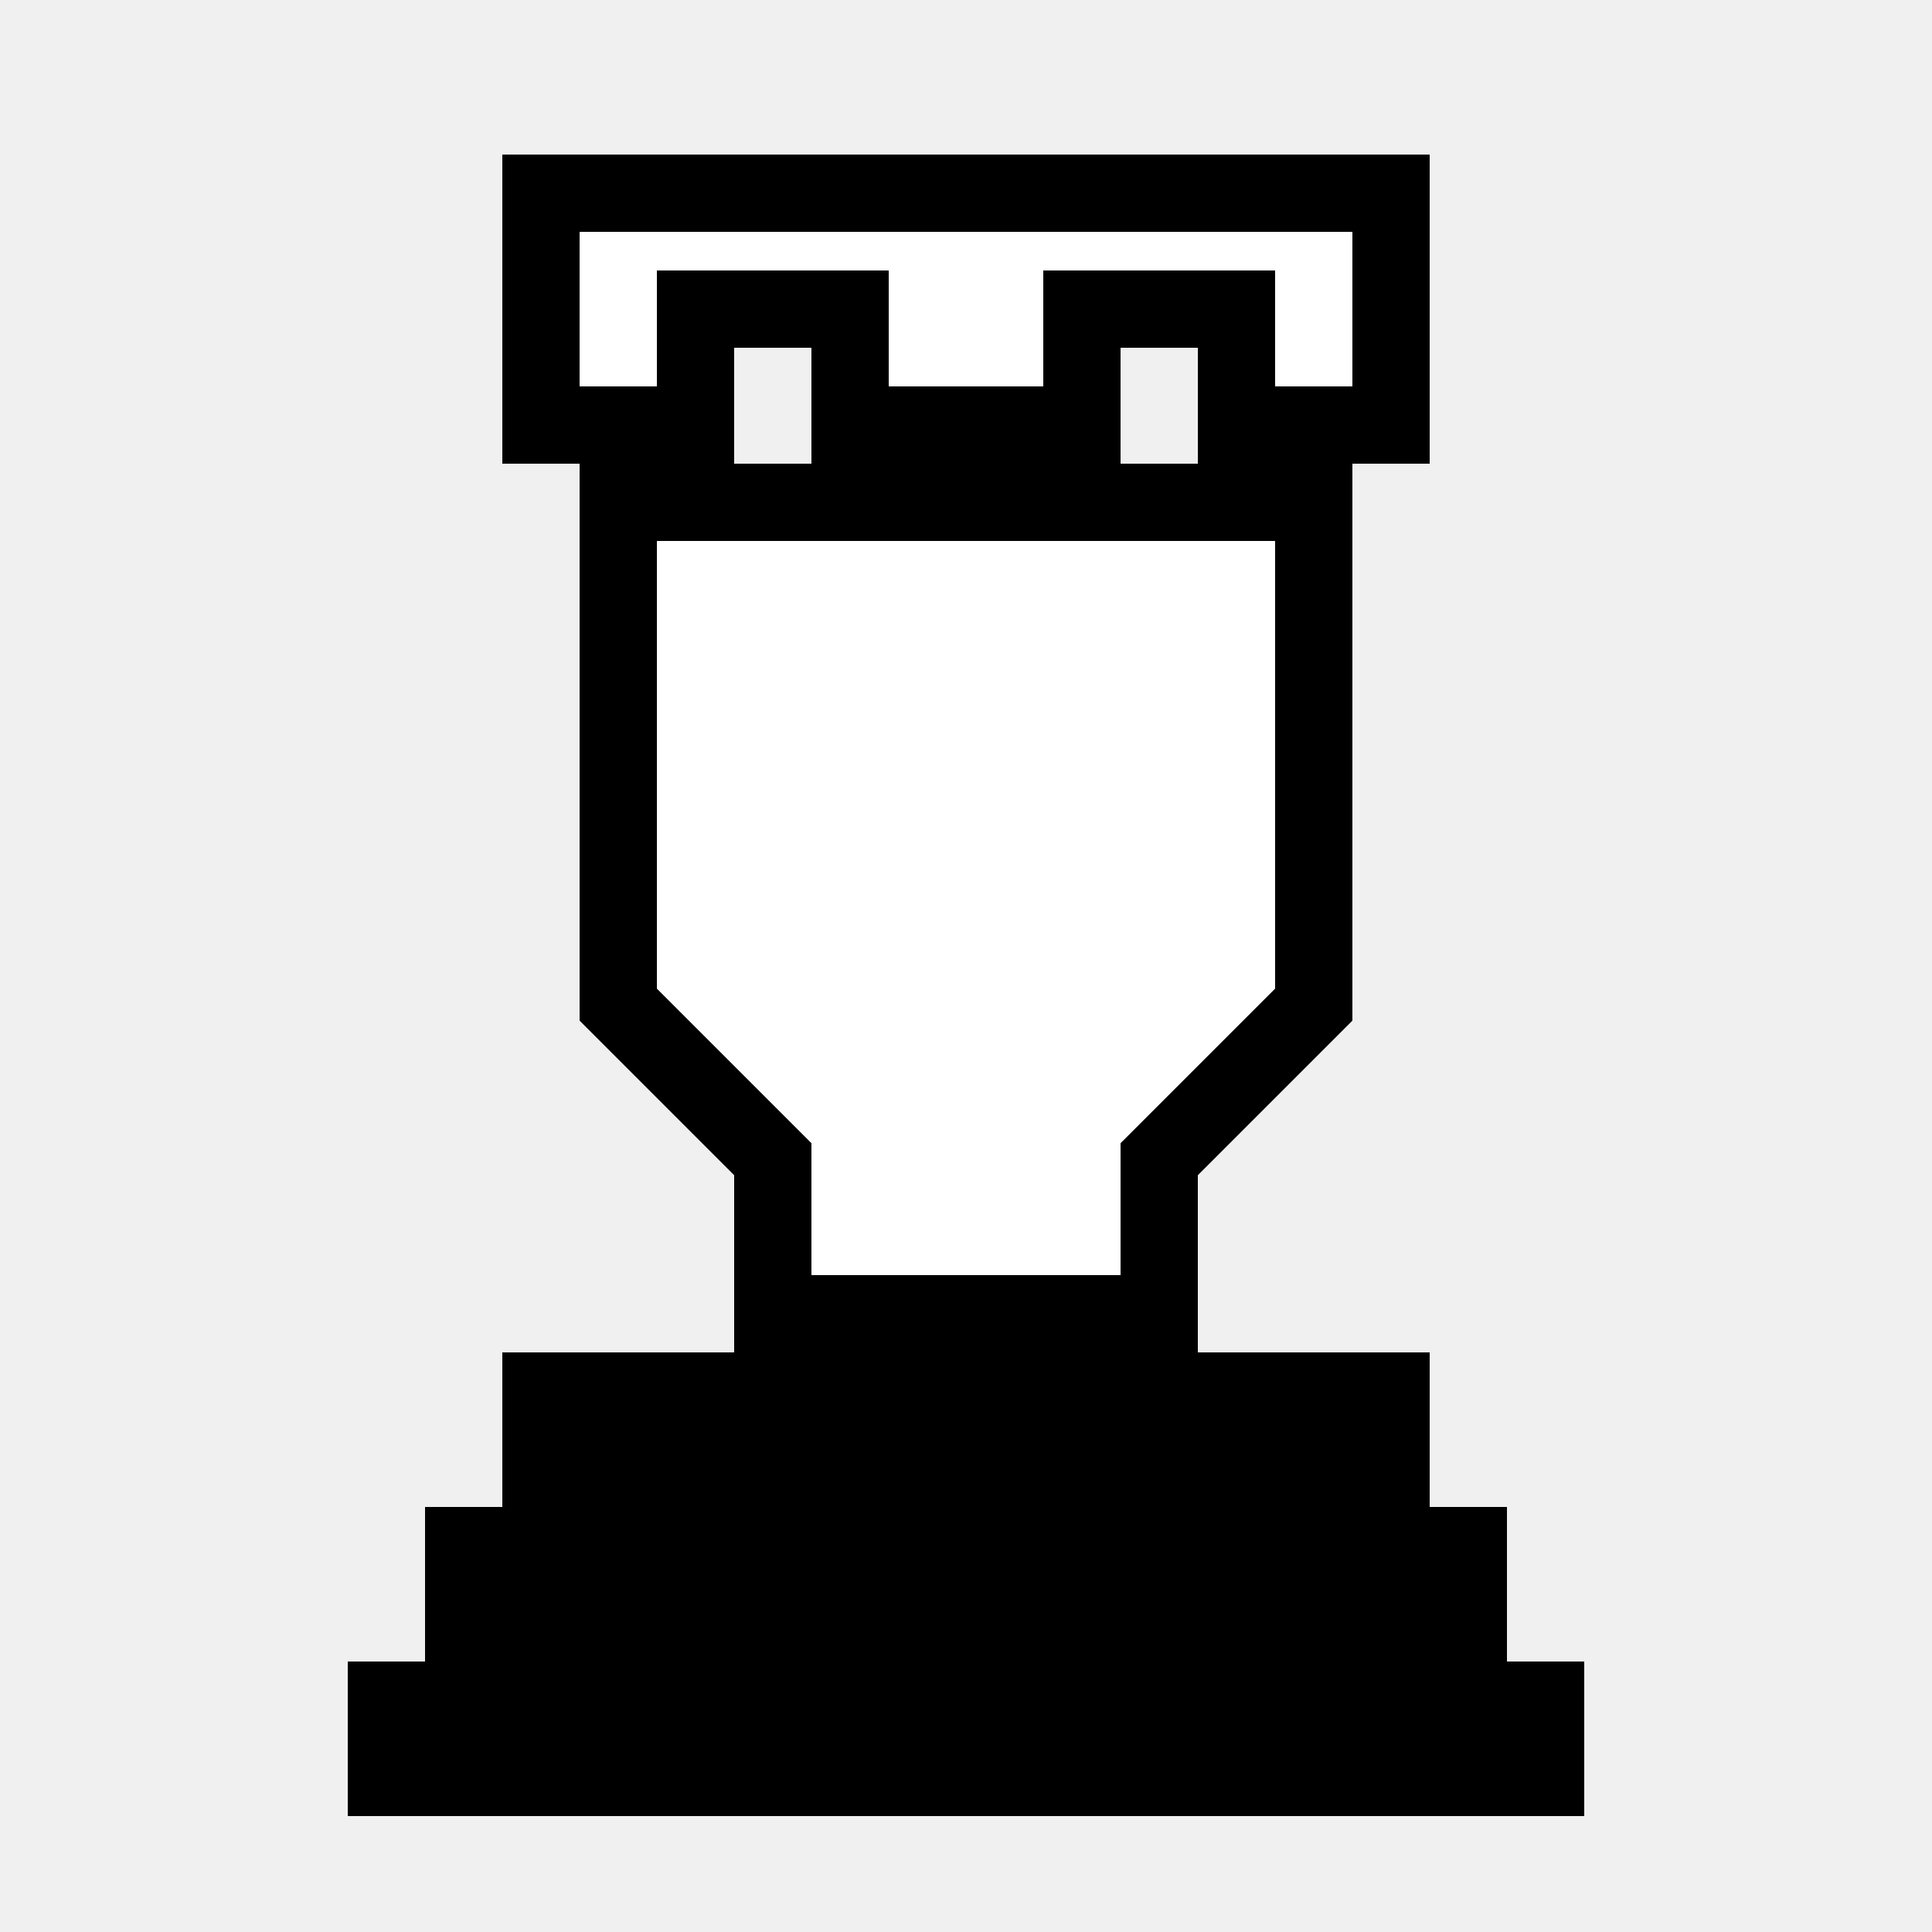
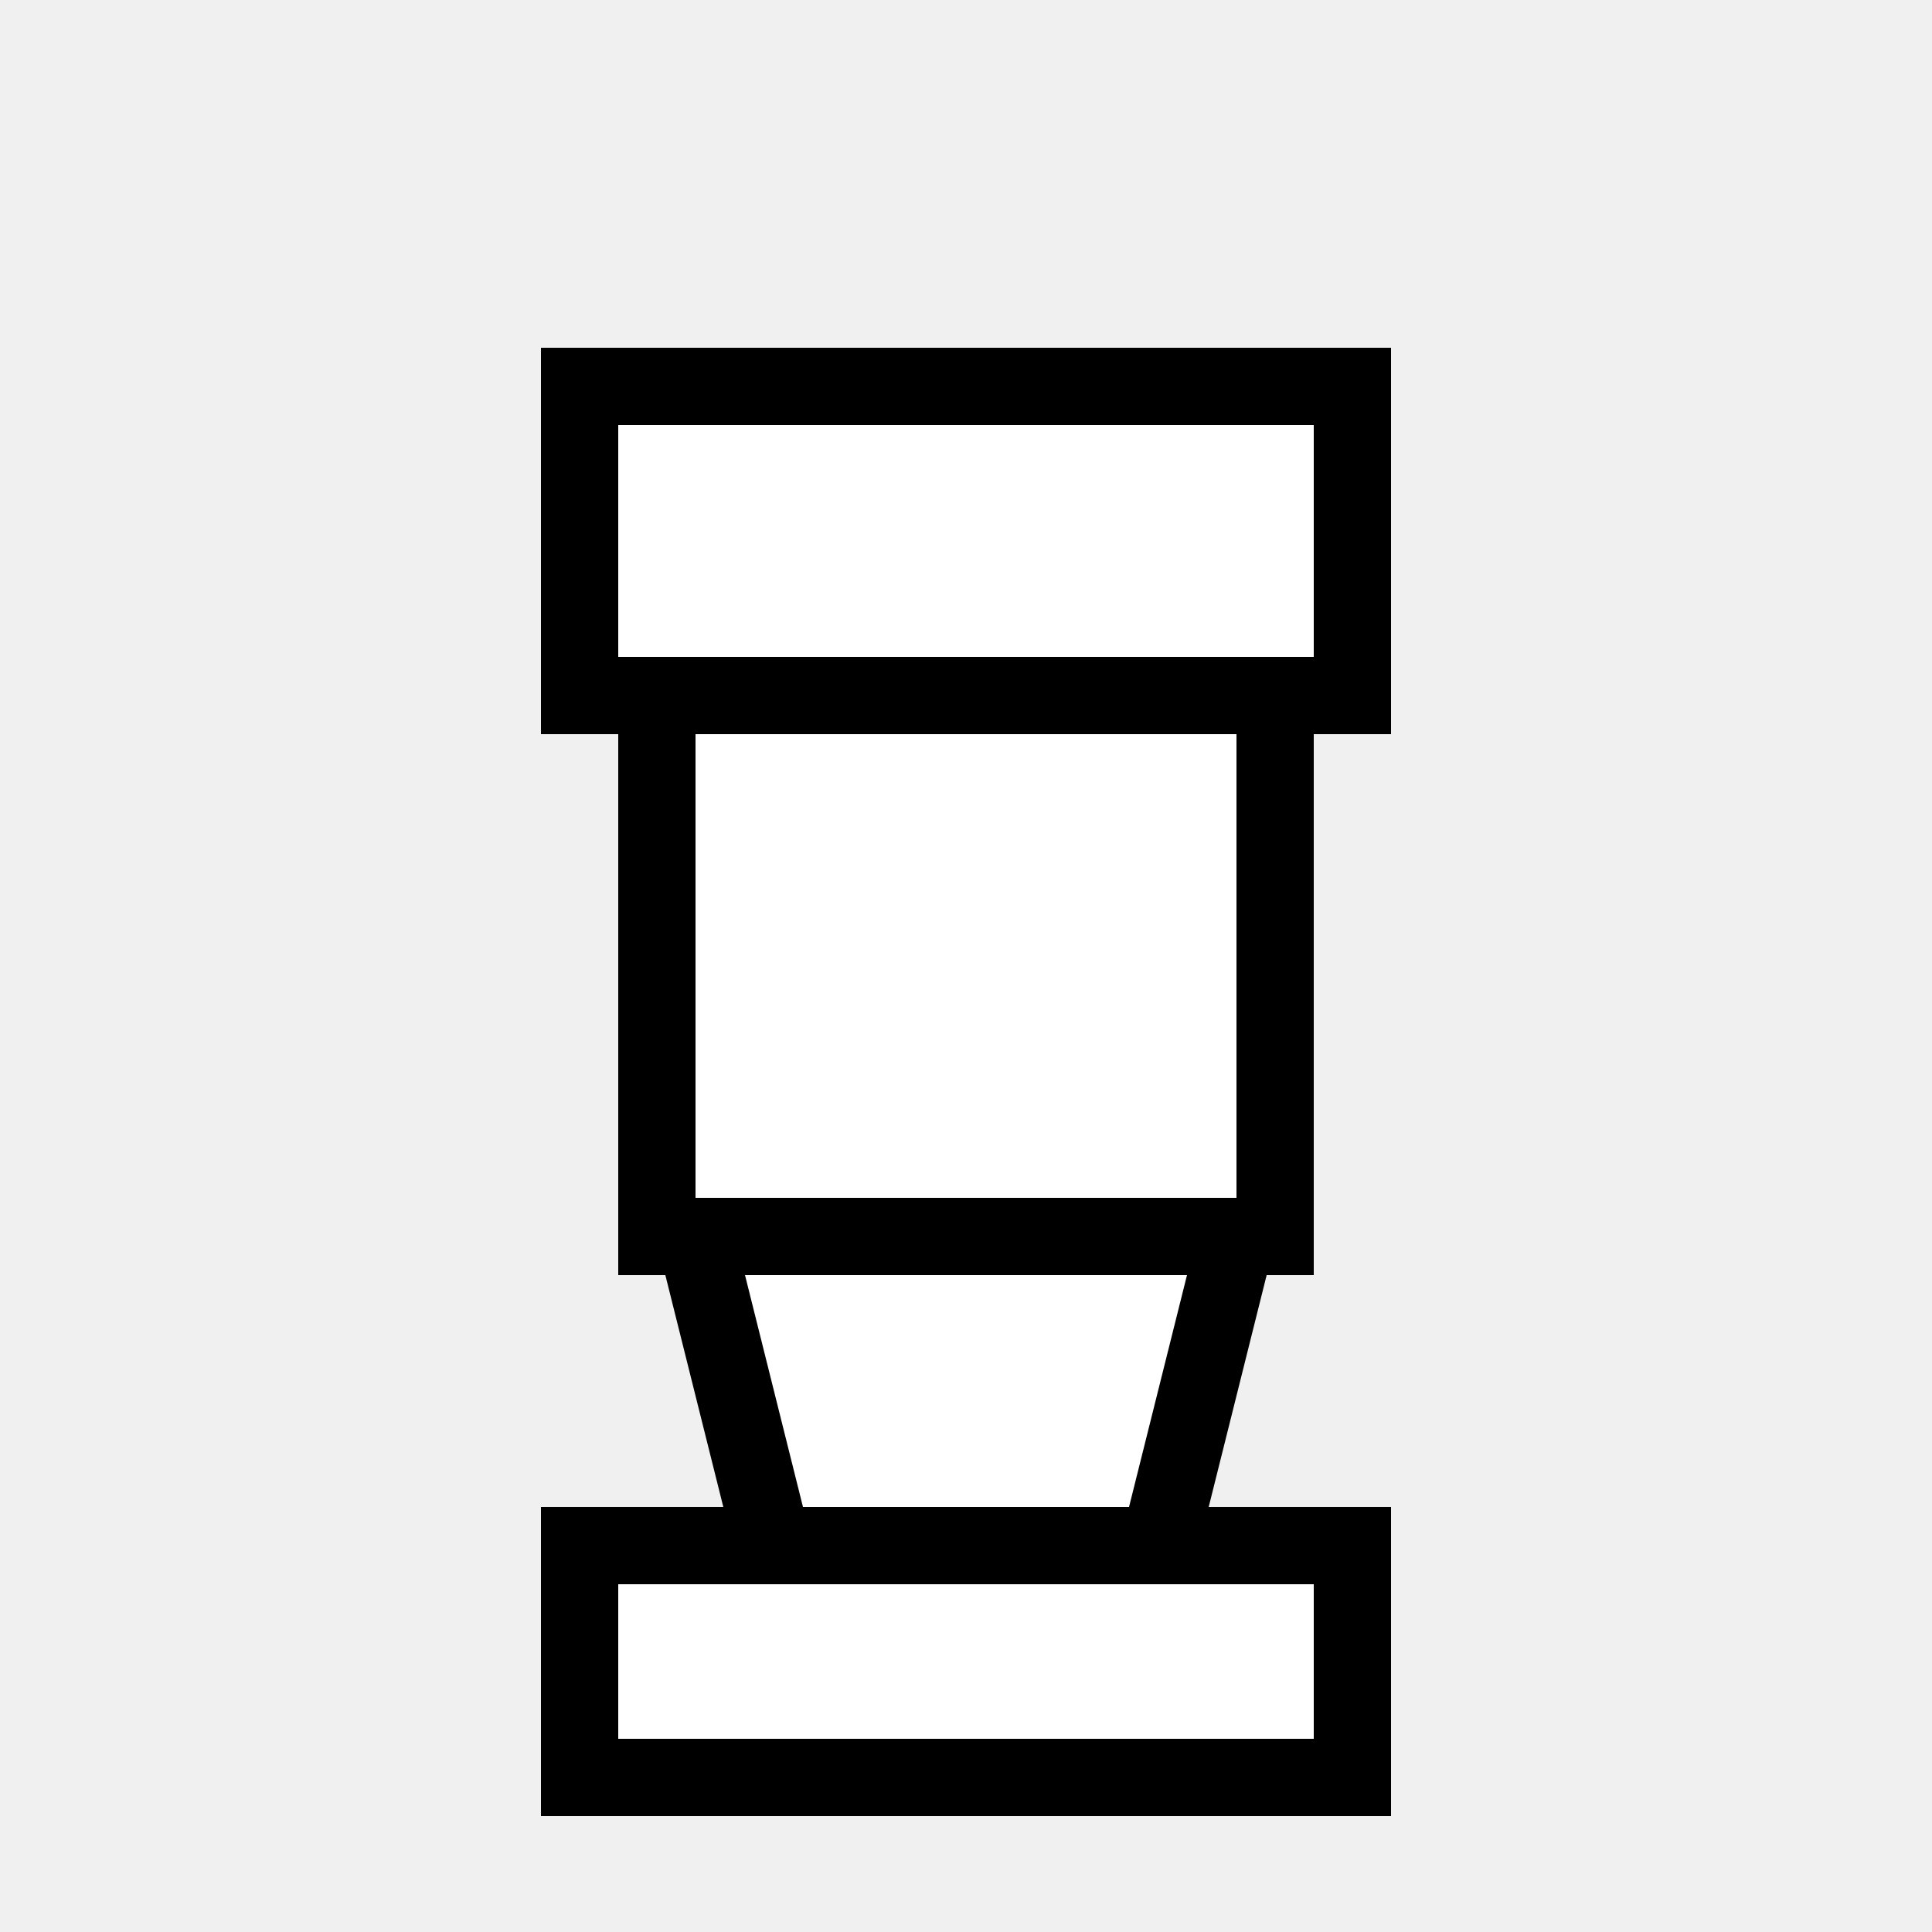
- <svg xmlns="http://www.w3.org/2000/svg" viewBox="0 0 50 50" width="50" height="50">
-   <path d="M 14 5 L 14 11 L 18 11 L 18 8 L 22 8 L 22 11 L 28 11 L 28 8 L 32 8 L 32 11 L 36 11 L 36 5 Z M 16 13 L 34 13 L 34 26 L 30 30 L 30 34 L 20 34 L 20 30 L 16 26 Z M 14 36 L 36 36 L 36 38 L 14 38 Z M 12 40 L 38 40 L 38 42 L 12 42 Z M 10 44 L 40 44 L 40 46 L 10 46 Z" fill="white" stroke="black" stroke-width="2" />
+ <svg xmlns="http://www.w3.org/2000/svg" width="50" height="50" viewBox="0 0 50 50">
+   <rect x="15" y="10" width="20" height="8" fill="white" stroke="black" stroke-width="2" />
+   <rect x="17" y="18" width="16" height="14" fill="white" stroke="black" stroke-width="2" />
+   <polygon points="18,32 32,32 30,40 20,40" fill="white" stroke="black" stroke-width="2" />
+   <rect x="15" y="40" width="20" height="6" fill="white" stroke="black" stroke-width="2" />
</svg>
